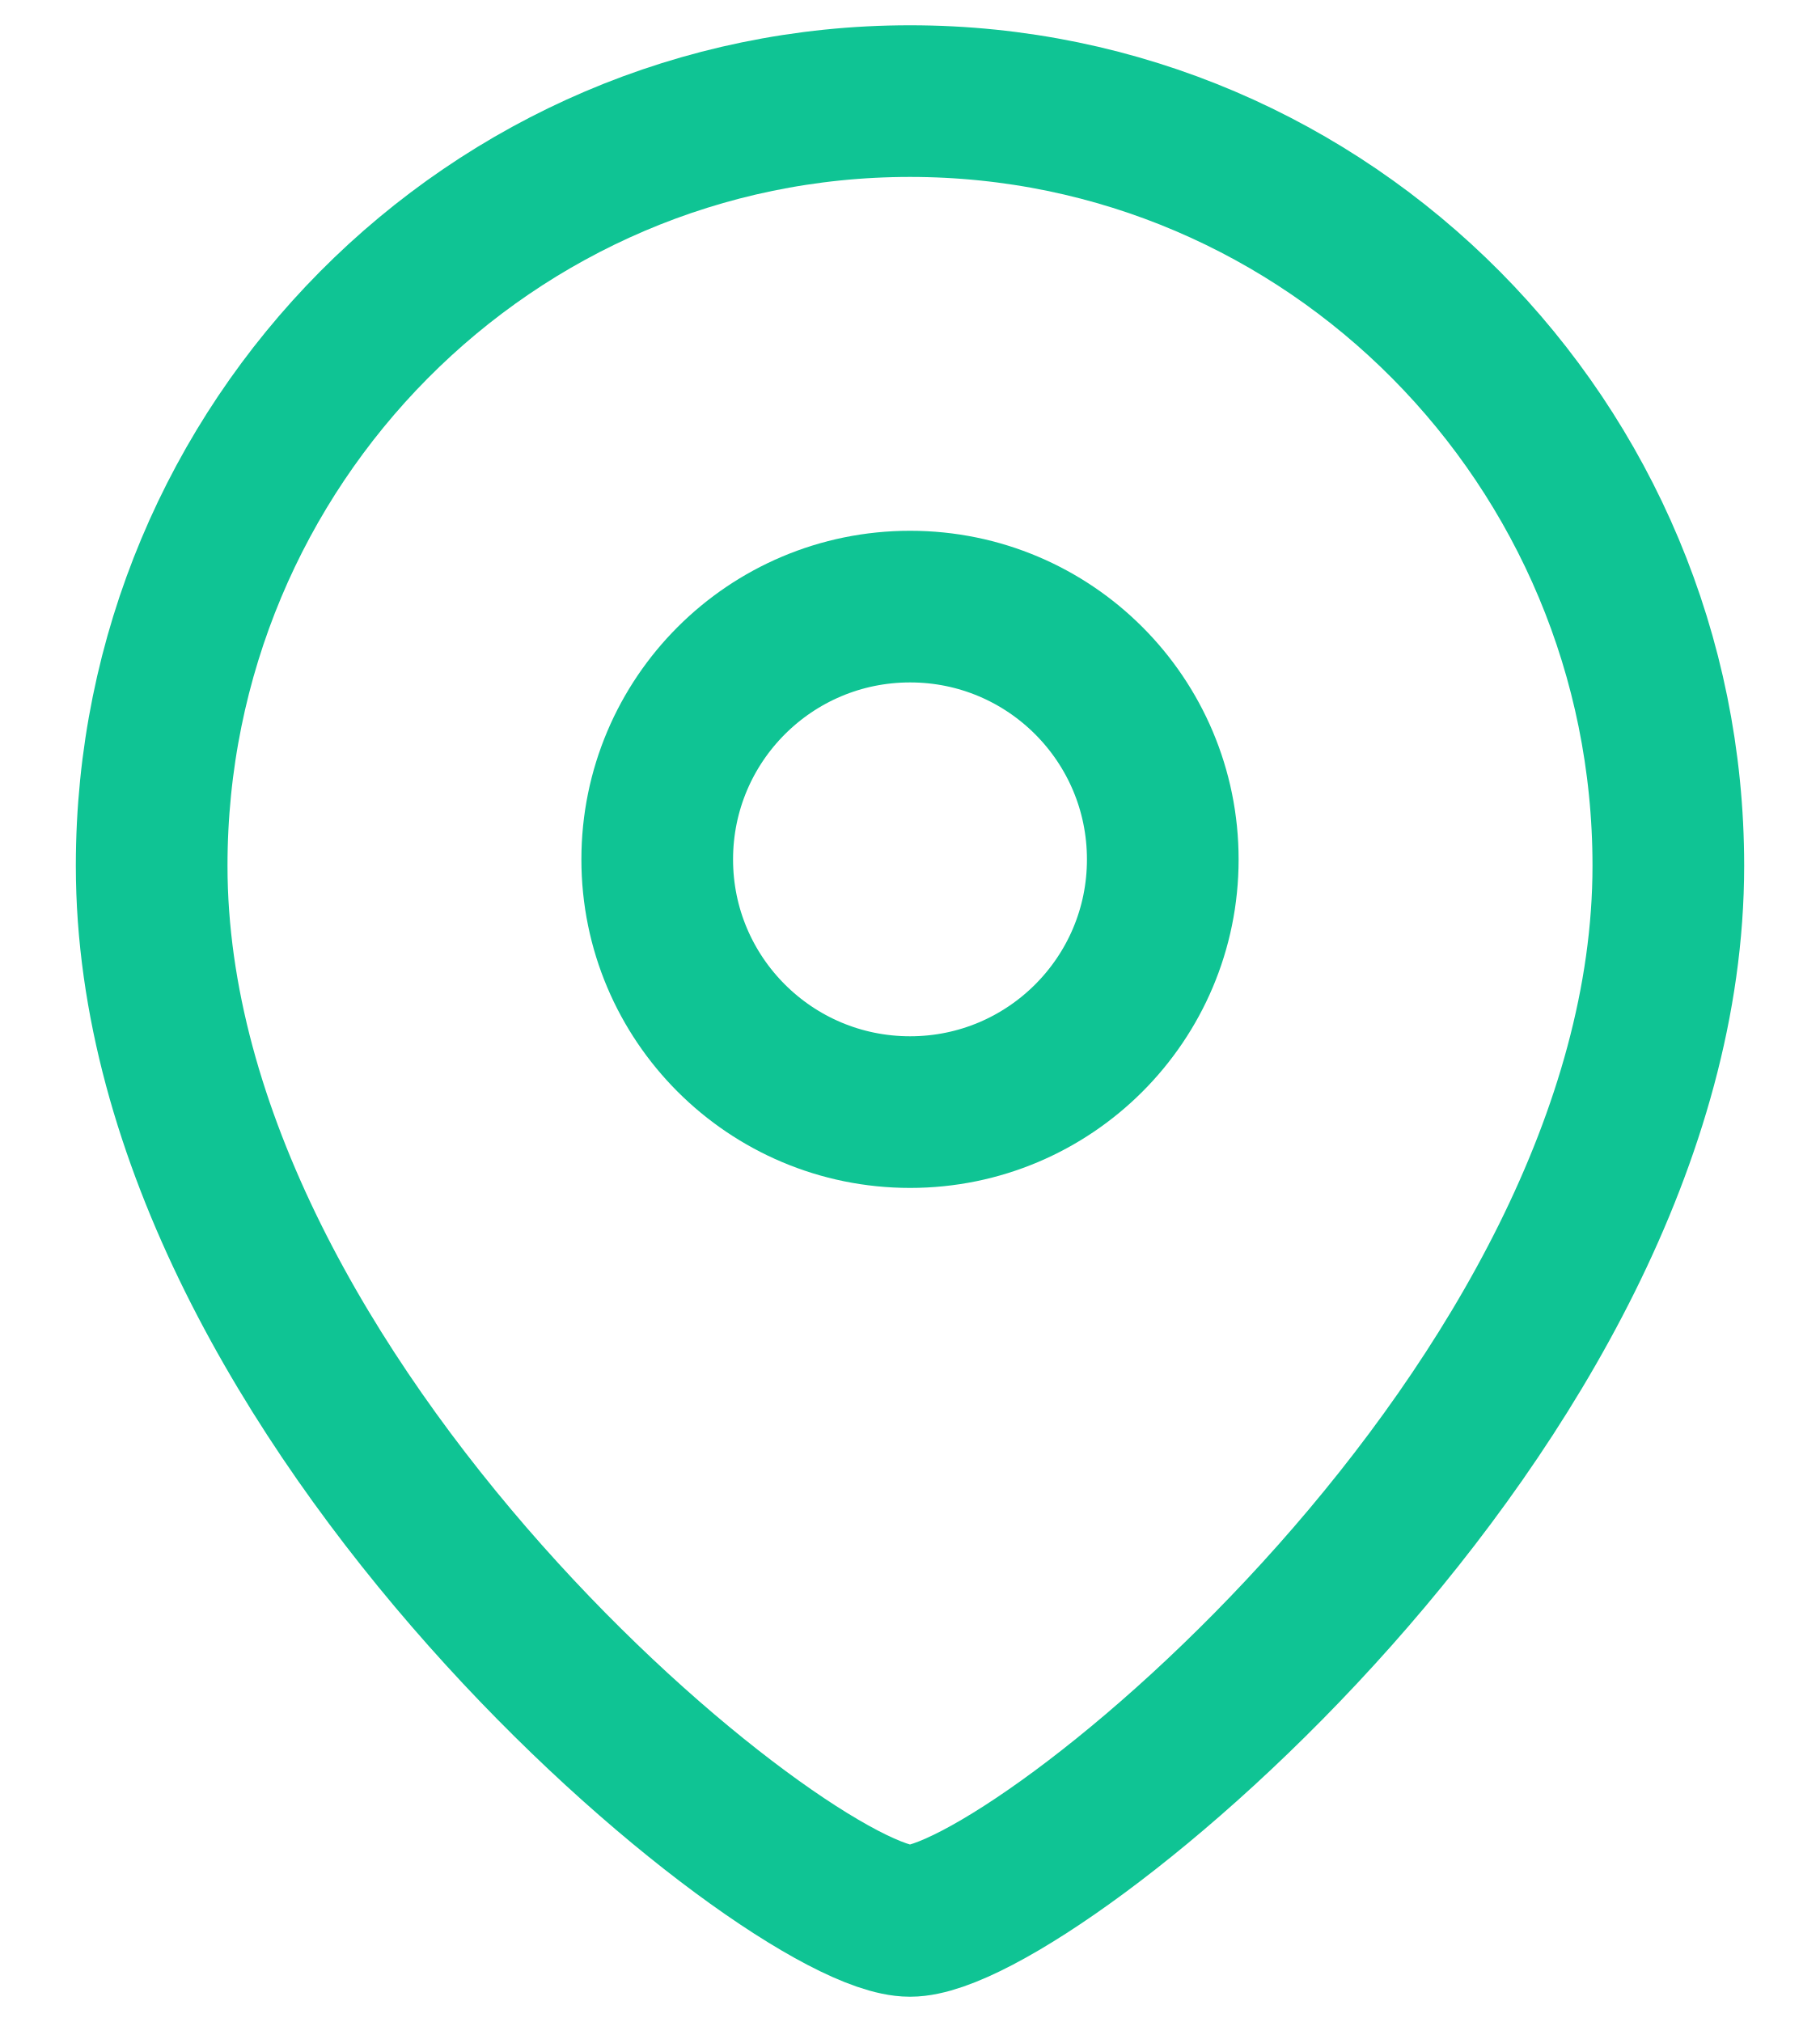
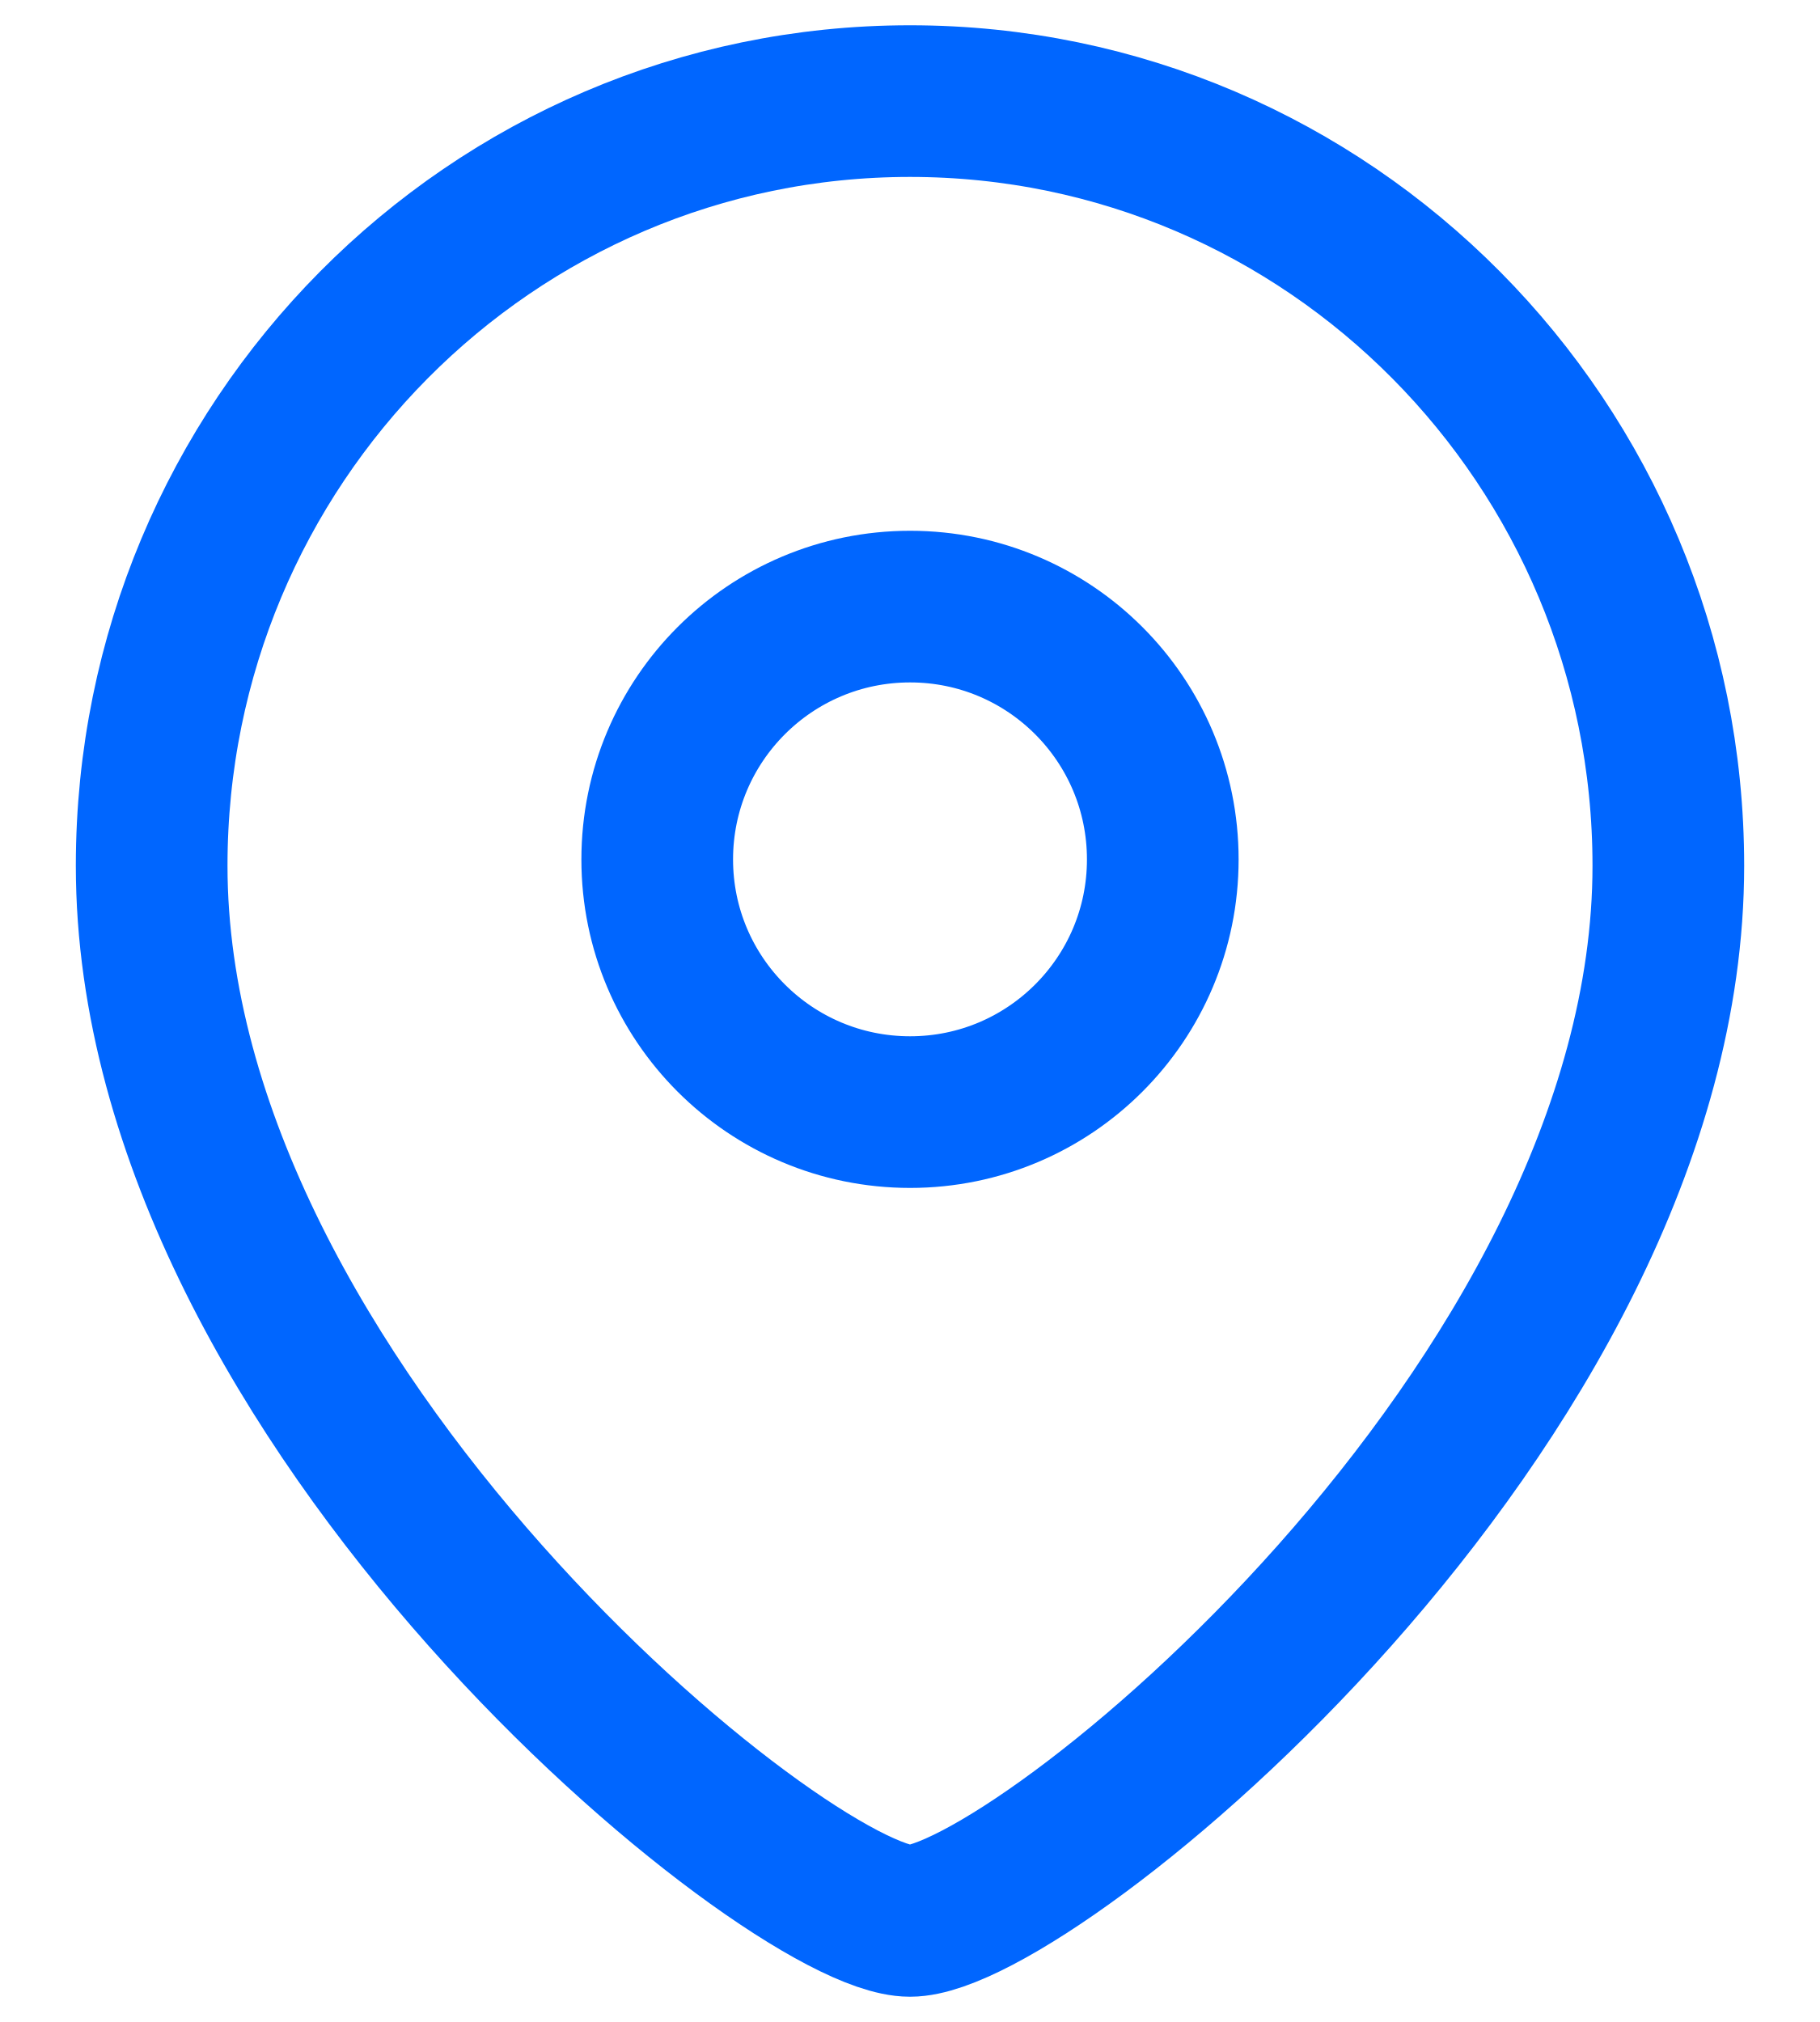
<svg xmlns="http://www.w3.org/2000/svg" width="18" height="20" viewBox="0 0 18 20" fill="none">
-   <path fill-rule="evenodd" clip-rule="evenodd" d="M11.5 8.501C11.5 7.119 10.381 6 9.001 6C7.619 6 6.5 7.119 6.5 8.501C6.5 9.881 7.619 11 9.001 11C10.381 11 11.5 9.881 11.5 8.501Z" stroke="#0FC494" stroke-width="1.5" stroke-linecap="round" stroke-linejoin="round" />
-   <path fill-rule="evenodd" clip-rule="evenodd" d="M9 19C7.801 19 1.5 13.898 1.5 8.563C1.5 4.387 4.857 1 9 1C13.142 1 16.5 4.387 16.5 8.563C16.5 13.898 10.198 19 9 19Z" stroke="#0FC494" stroke-width="1.5" stroke-linecap="round" stroke-linejoin="round" />
+   <path fill-rule="evenodd" clip-rule="evenodd" d="M11.5 8.501C11.5 7.119 10.381 6 9.001 6C7.619 6 6.5 7.119 6.5 8.501C6.5 9.881 7.619 11 9.001 11C10.381 11 11.5 9.881 11.5 8.501Z" stroke="#0066FF" stroke-width="1.5" stroke-linecap="round" stroke-linejoin="round" />
+   <path fill-rule="evenodd" clip-rule="evenodd" d="M9 19C7.801 19 1.5 13.898 1.5 8.563C1.5 4.387 4.857 1 9 1C13.142 1 16.5 4.387 16.5 8.563C16.5 13.898 10.198 19 9 19Z" stroke="#0066FF" stroke-width="1.5" stroke-linecap="round" stroke-linejoin="round" />
</svg>
